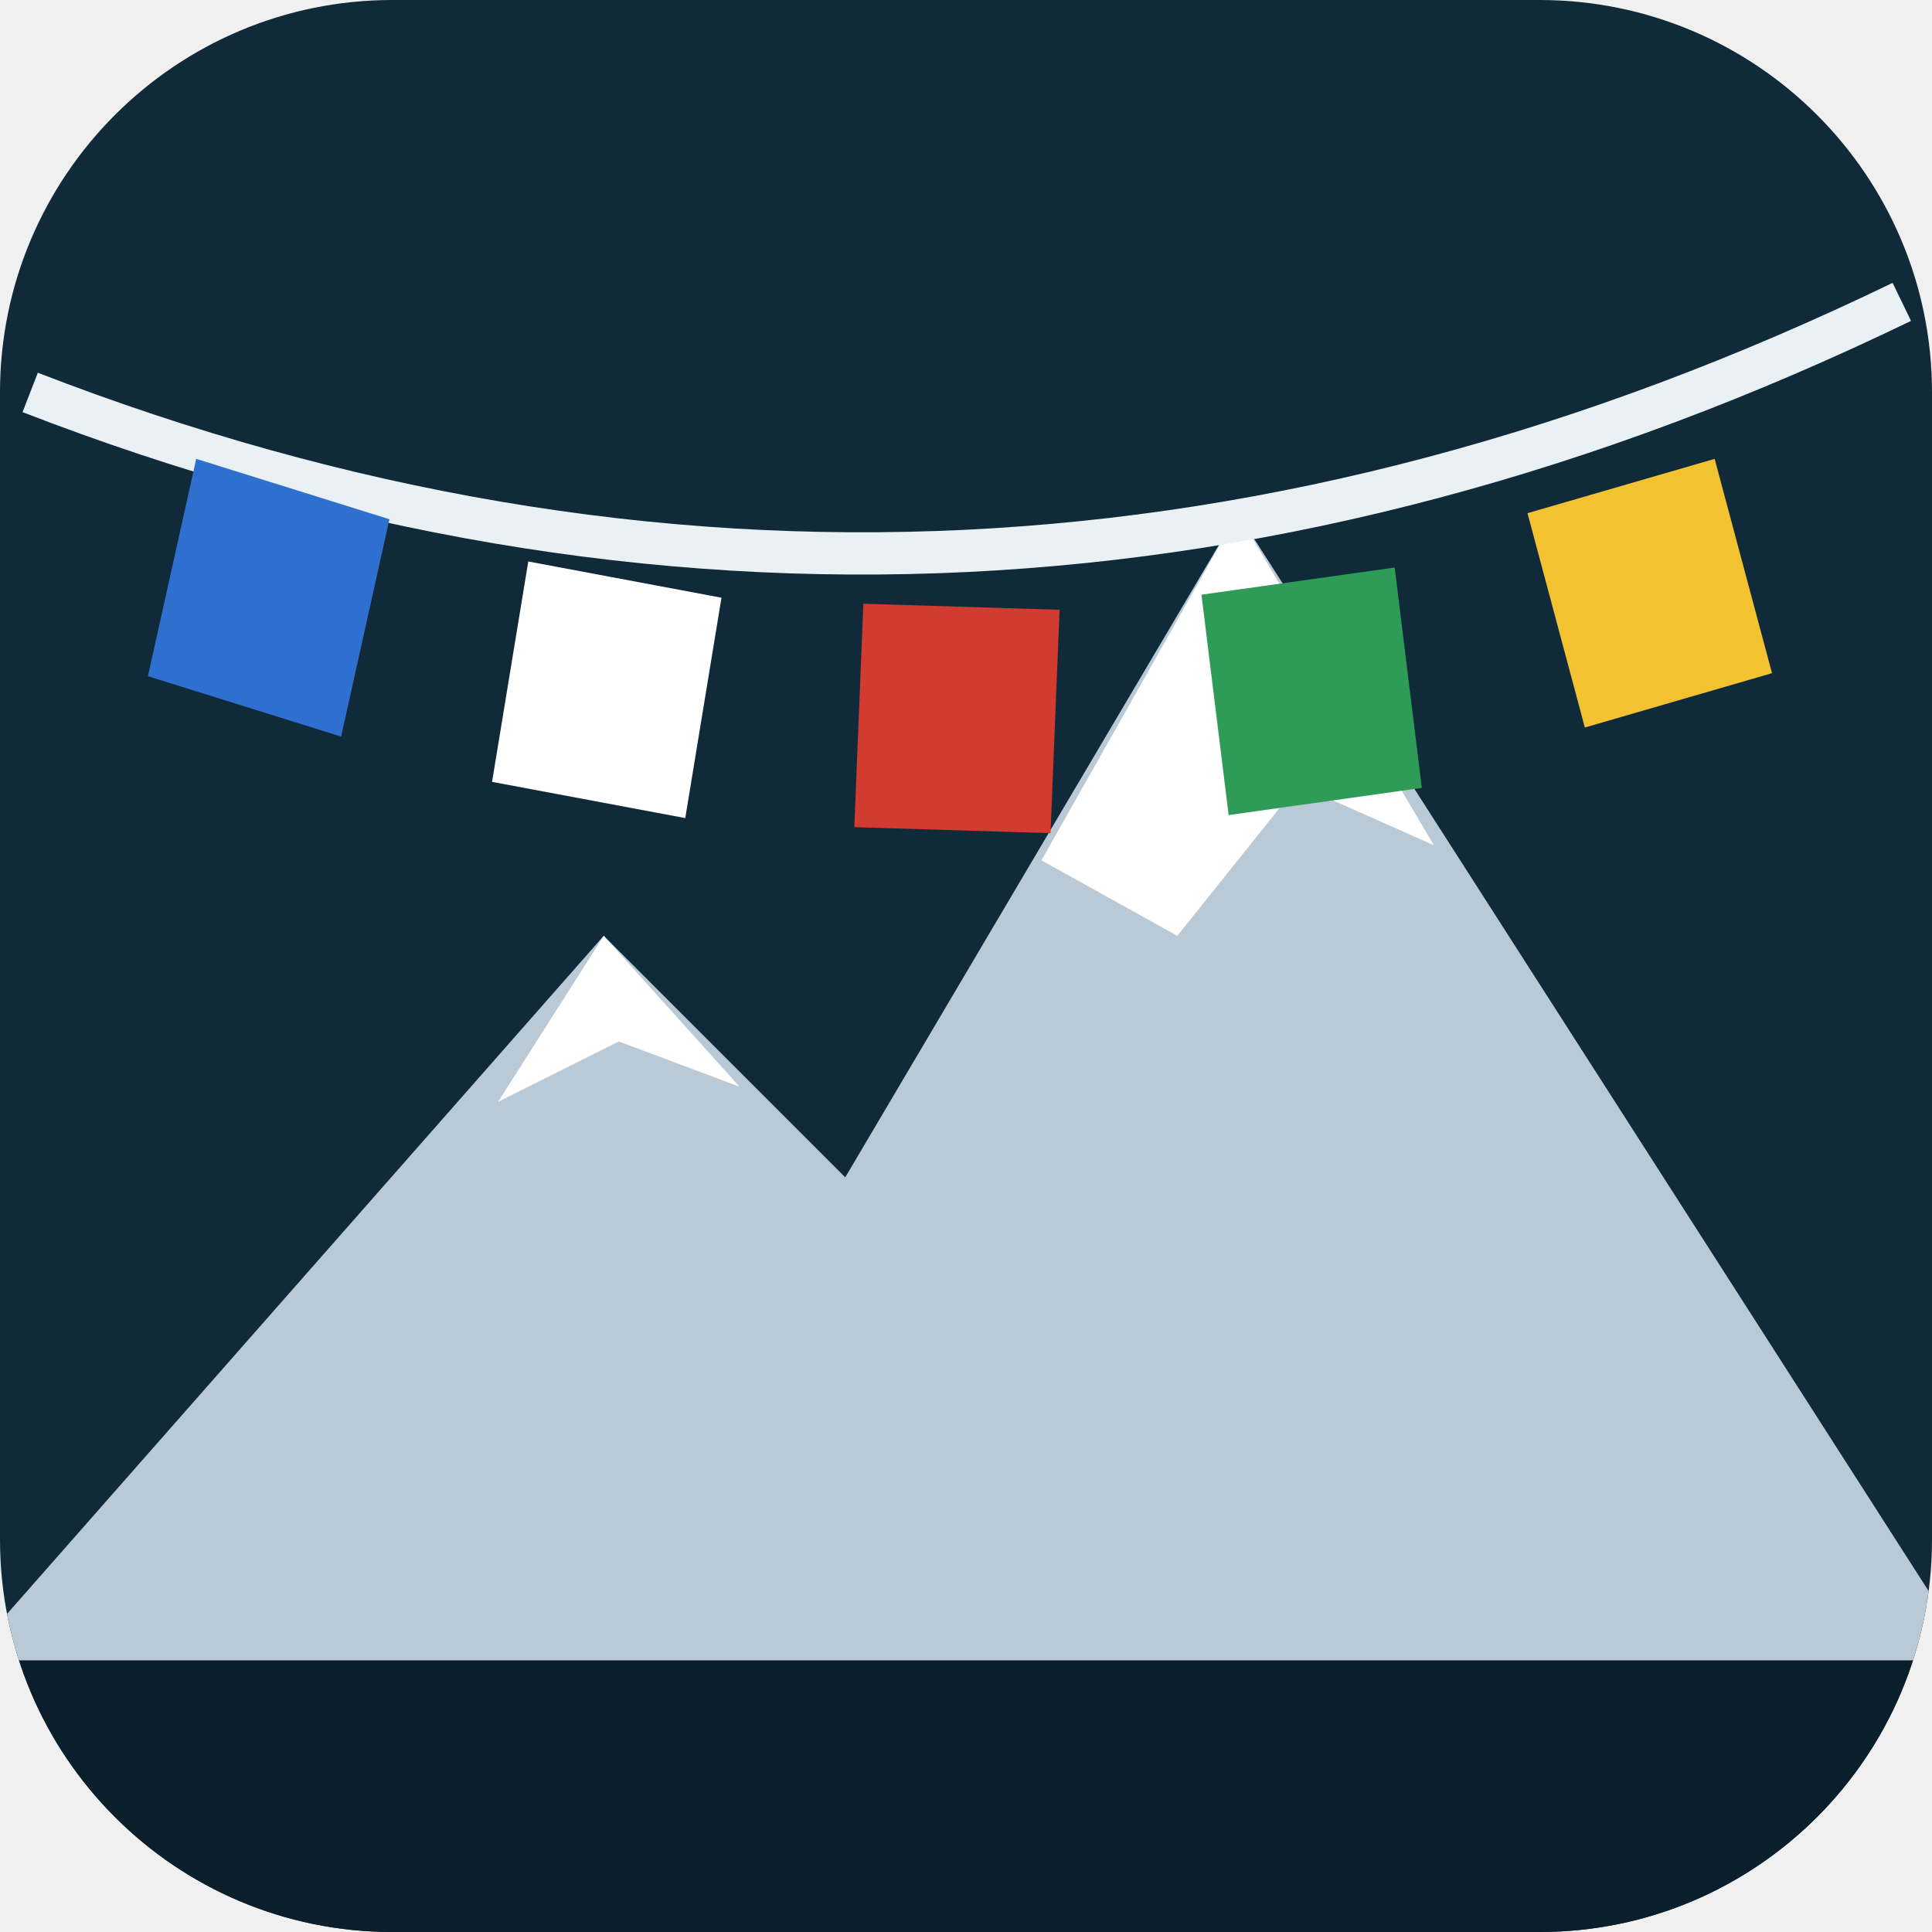
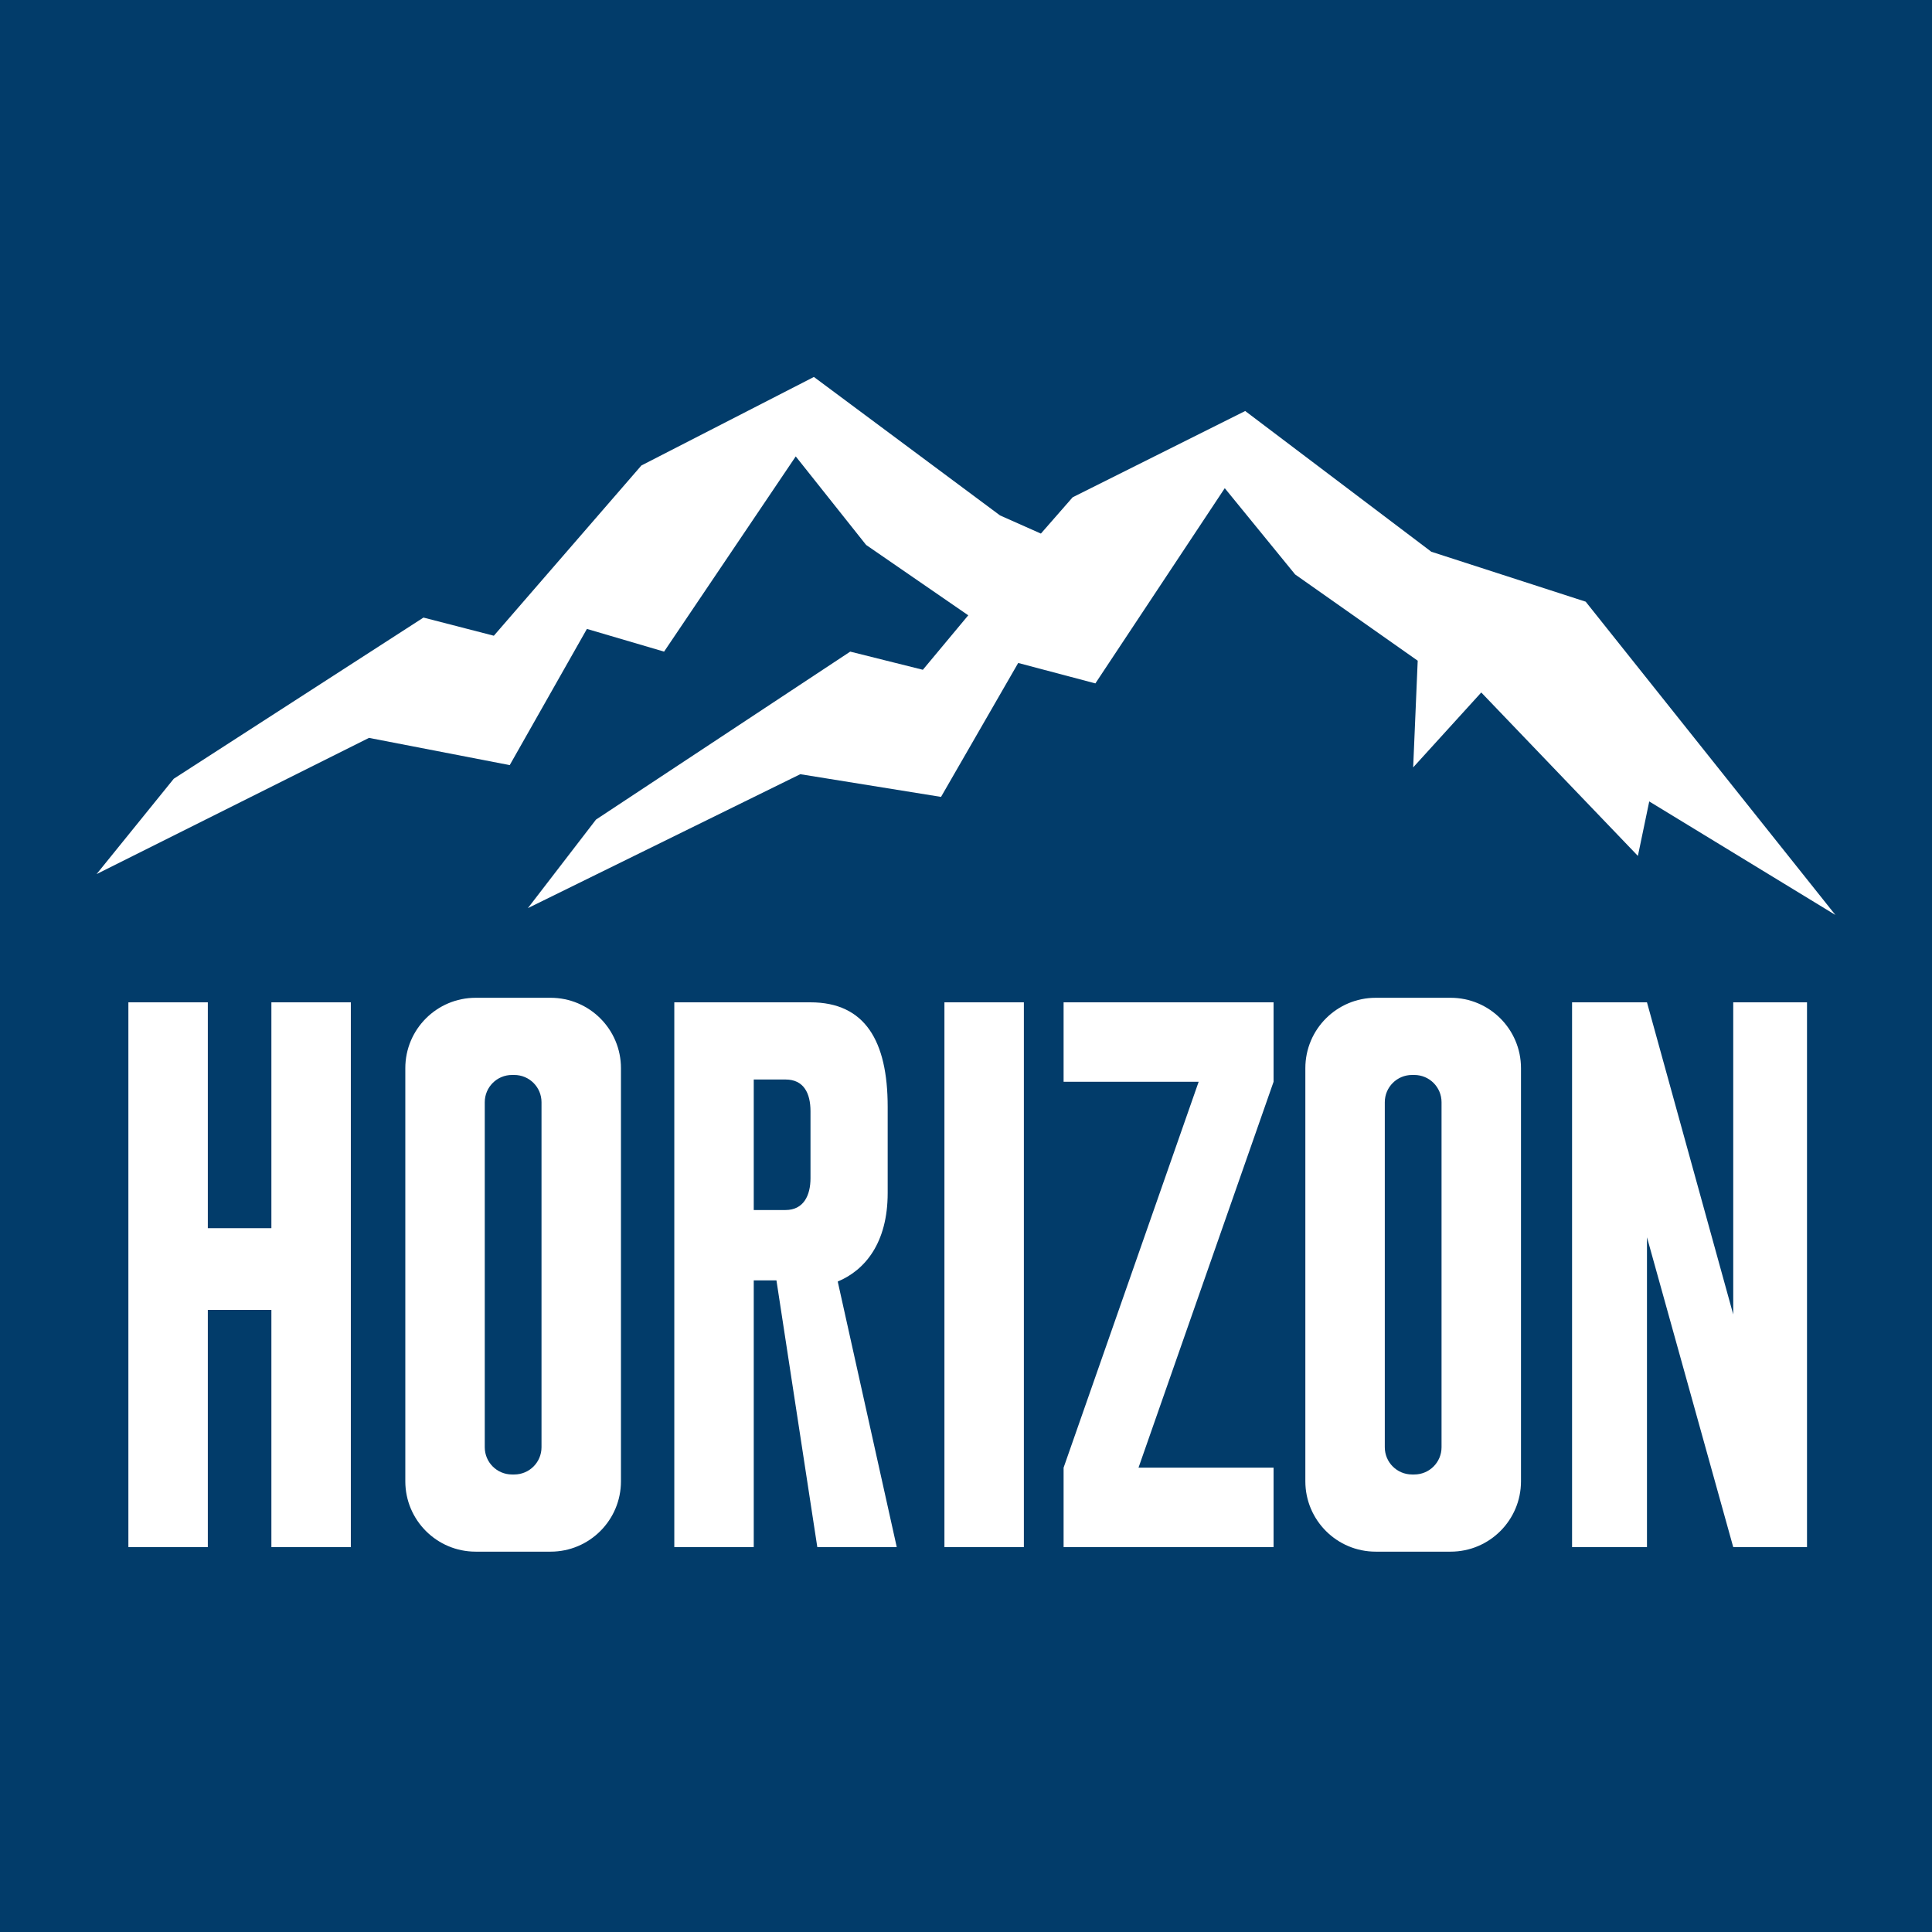
- <svg xmlns="http://www.w3.org/2000/svg" viewBox="0 0 64 64">
-   <defs>
-     <clipPath id="r">
-       <rect width="64" height="64" rx="13" />
-     </clipPath>
-   </defs>
-   <g clip-path="url(#r)">
-     <rect width="64" height="64" fill="#102a3a" />
-     <path d="M-2 56 L20 31 L28 39 L41 17 L66 56 Z" fill="#b9c9d6" />
-     <path d="M41 17 L47.5 28 L43 26 L39 31 L34.5 28.5 Z" fill="#ffffff" />
-     <path d="M20 31 L24.5 36 L20.5 34.5 L16.5 36.5 Z" fill="#ffffff" />
-     <path d="M1 13 Q32 25 63 10" stroke="#eaf1f5" stroke-width="1.4" fill="none" />
-     <path d="M6.5 15.2 l6.4 2 -1.6 7.2 -6.4 -2z" fill="#2f6fd0" />
-     <path d="M17.5 18.6 l6.4 1.2 -1.2 7.3 -6.4 -1.2z" fill="#ffffff" />
-     <path d="M28.6 20 l6.5 .2 -.3 7.4 -6.5 -.2z" fill="#d23b2f" />
-     <path d="M39.8 19.7 l6.4 -.9 .9 7.3 -6.4 .9z" fill="#2e9b57" />
-     <path d="M50.6 17 l6.2 -1.8 1.9 7.1 -6.2 1.8z" fill="#f2c230" />
-     <rect x="0" y="55" width="64" height="9" fill="#0b1e2b" />
+ <svg xmlns="http://www.w3.org/2000/svg" viewBox="0 0 512 512" width="512" height="512">
+   <rect width="512" height="512" fill="#023C6A" />
+   <g fill="#FFFFFF" transform="translate(-51.40 19.89) scale(0.30078)">
+     <path d="M256,704L496,584L620,608L688,488L756,508L872,336L934,414L1024,476L984,524L920,508L696,656L636,734L876,616L1000,636L1068,518L1136,536L1250,364L1312,440L1420,516L1416,610L1476,544L1614,688L1624,640L1788,740L1568,464L1432,420L1268,296L1116,372L1088,404L1052,388L888,266L736,344L606,494L544,478L324,620Z" />
+     <path fill-rule="evenodd" d="M284,817H354V1016H410V817H480V1297H410V1088H354V1297H284ZM590,813H656A62,62 0 0 1 718,875V1239A62,62 0 0 1 656,1301H590A62,62 0 0 1 528,1239V875A62,62 0 0 1 590,813ZM622,881A24,24 0 0 0 598,905V1209A24,24 0 0 0 622,1233H624A24,24 0 0 0 648,1209V905A24,24 0 0 0 624,881ZM765,817H885C933,817 953,851 953,909V985C953,1029 933,1053 909,1063L961,1297H891L855,1062H835V1297H765ZM835,885V1000H863C879,1000 885,987 885,972V913C885,897 879,885 863,885ZM1003,817H1073V1297H1003ZM1108,817H1293V887L1174,1227H1293V1297H1108V1227L1227,887H1108ZM1383,813H1449A62,62 0 0 1 1511,875V1239A62,62 0 0 1 1449,1301H1383A62,62 0 0 1 1321,1239V875A62,62 0 0 1 1383,813ZM1415,881A24,24 0 0 0 1391,905V1209A24,24 0 0 0 1415,1233H1417A24,24 0 0 0 1441,1209V905A24,24 0 0 0 1417,881ZM1556,817H1622L1698,1092V817H1763V1297H1698L1622,1024V1297H1556Z" />
  </g>
</svg>
